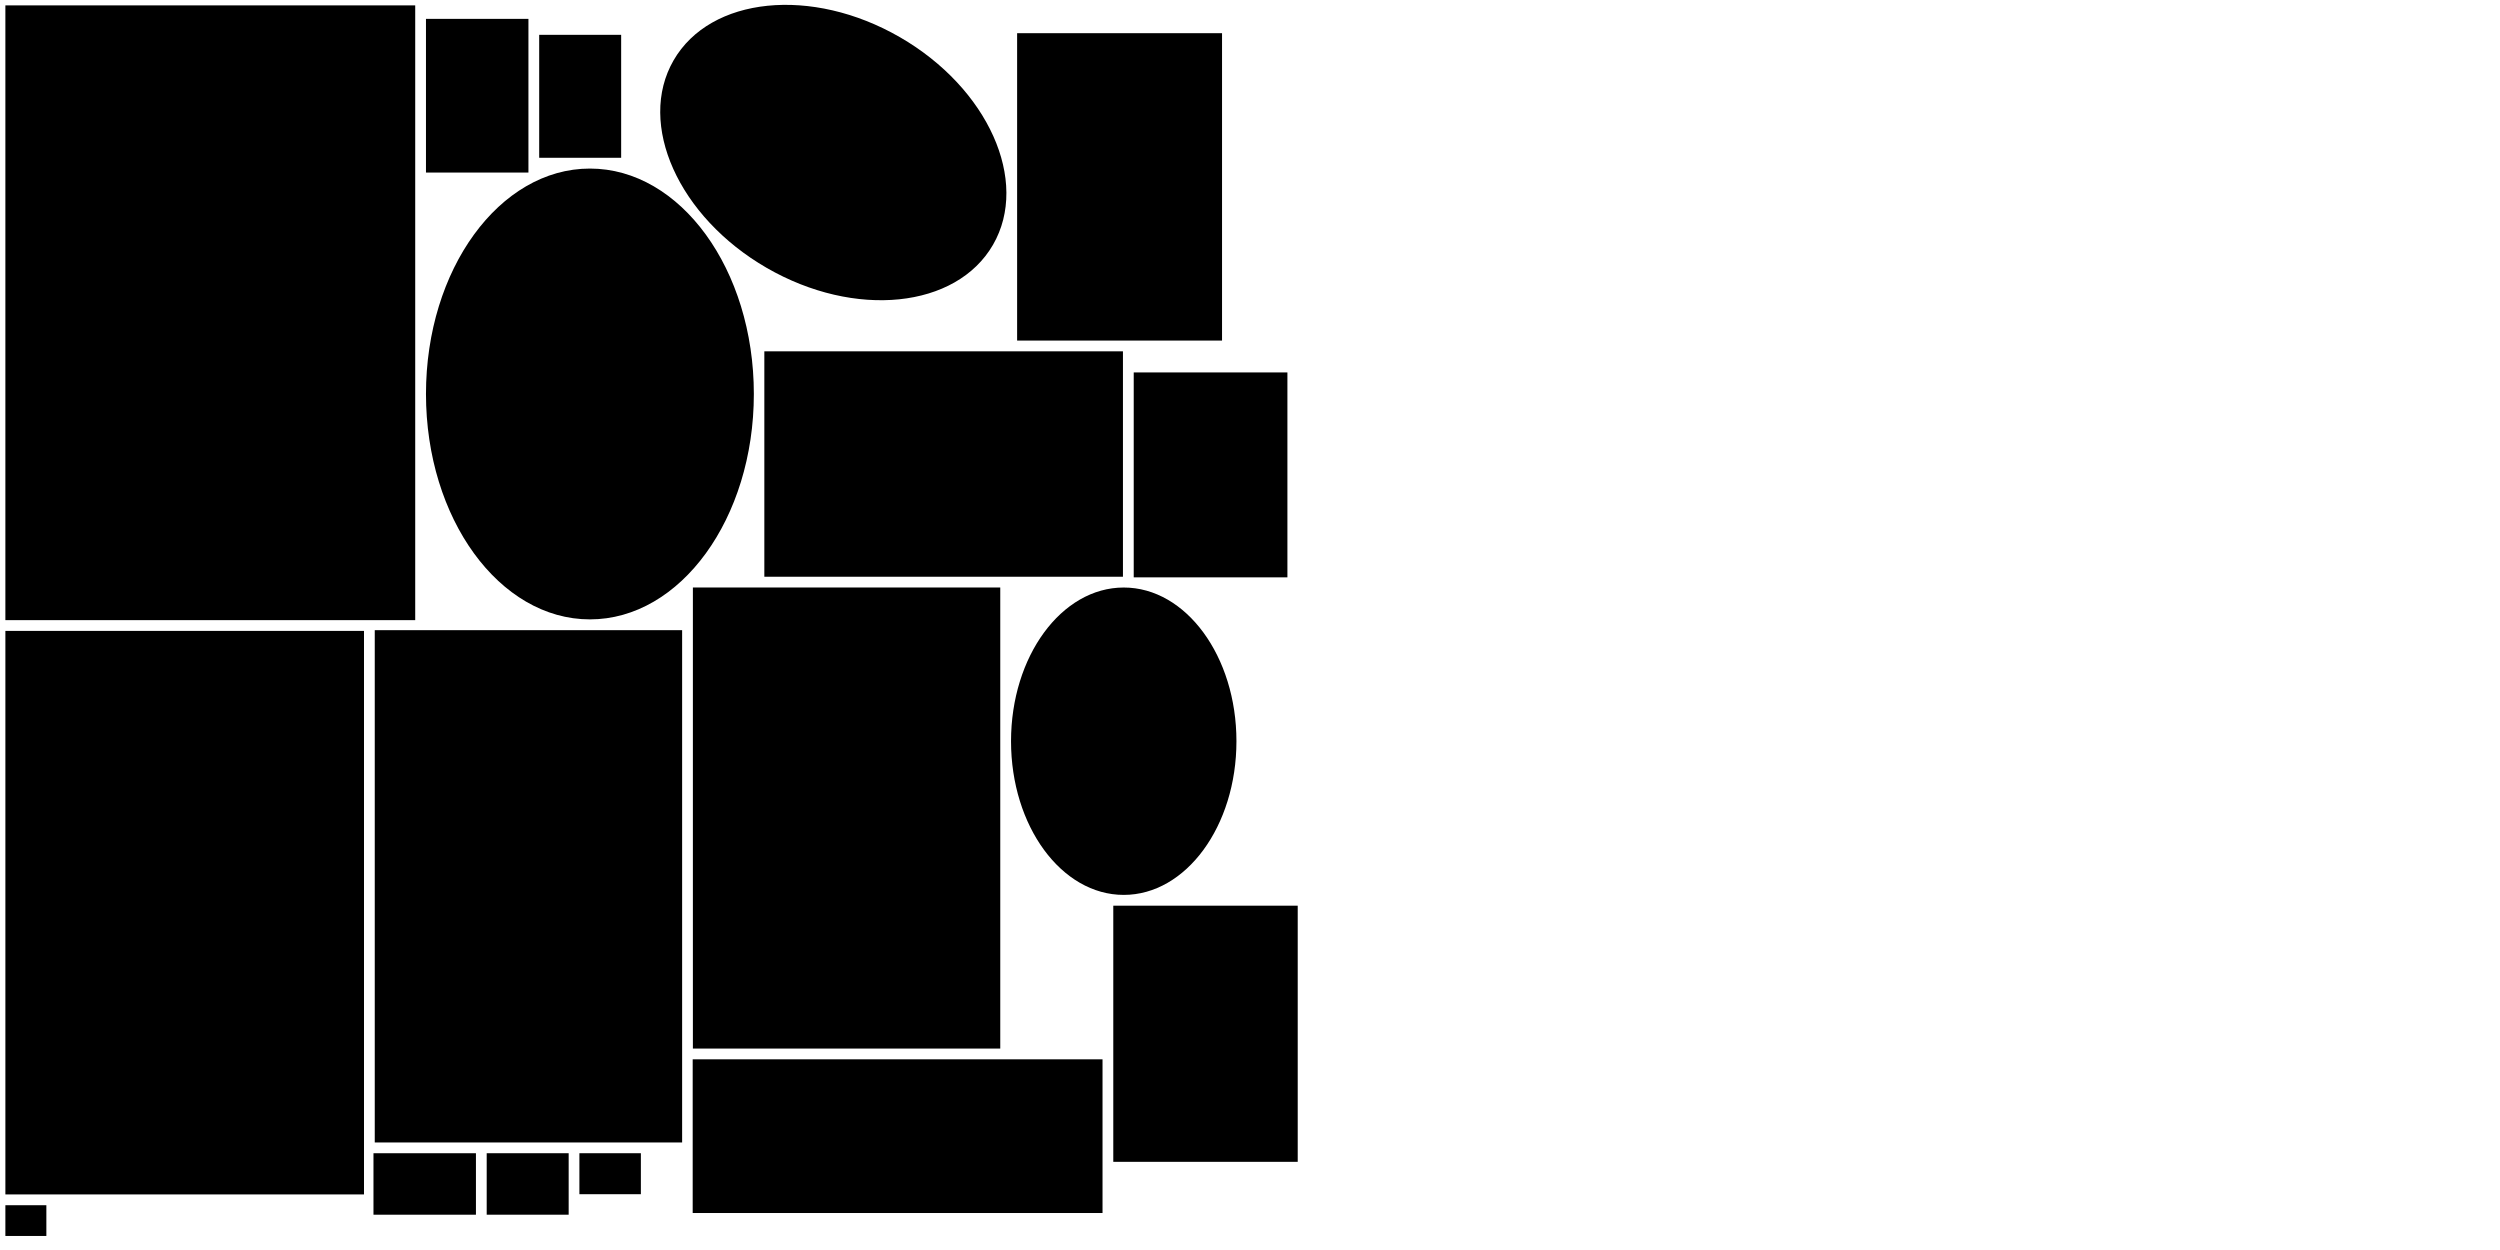
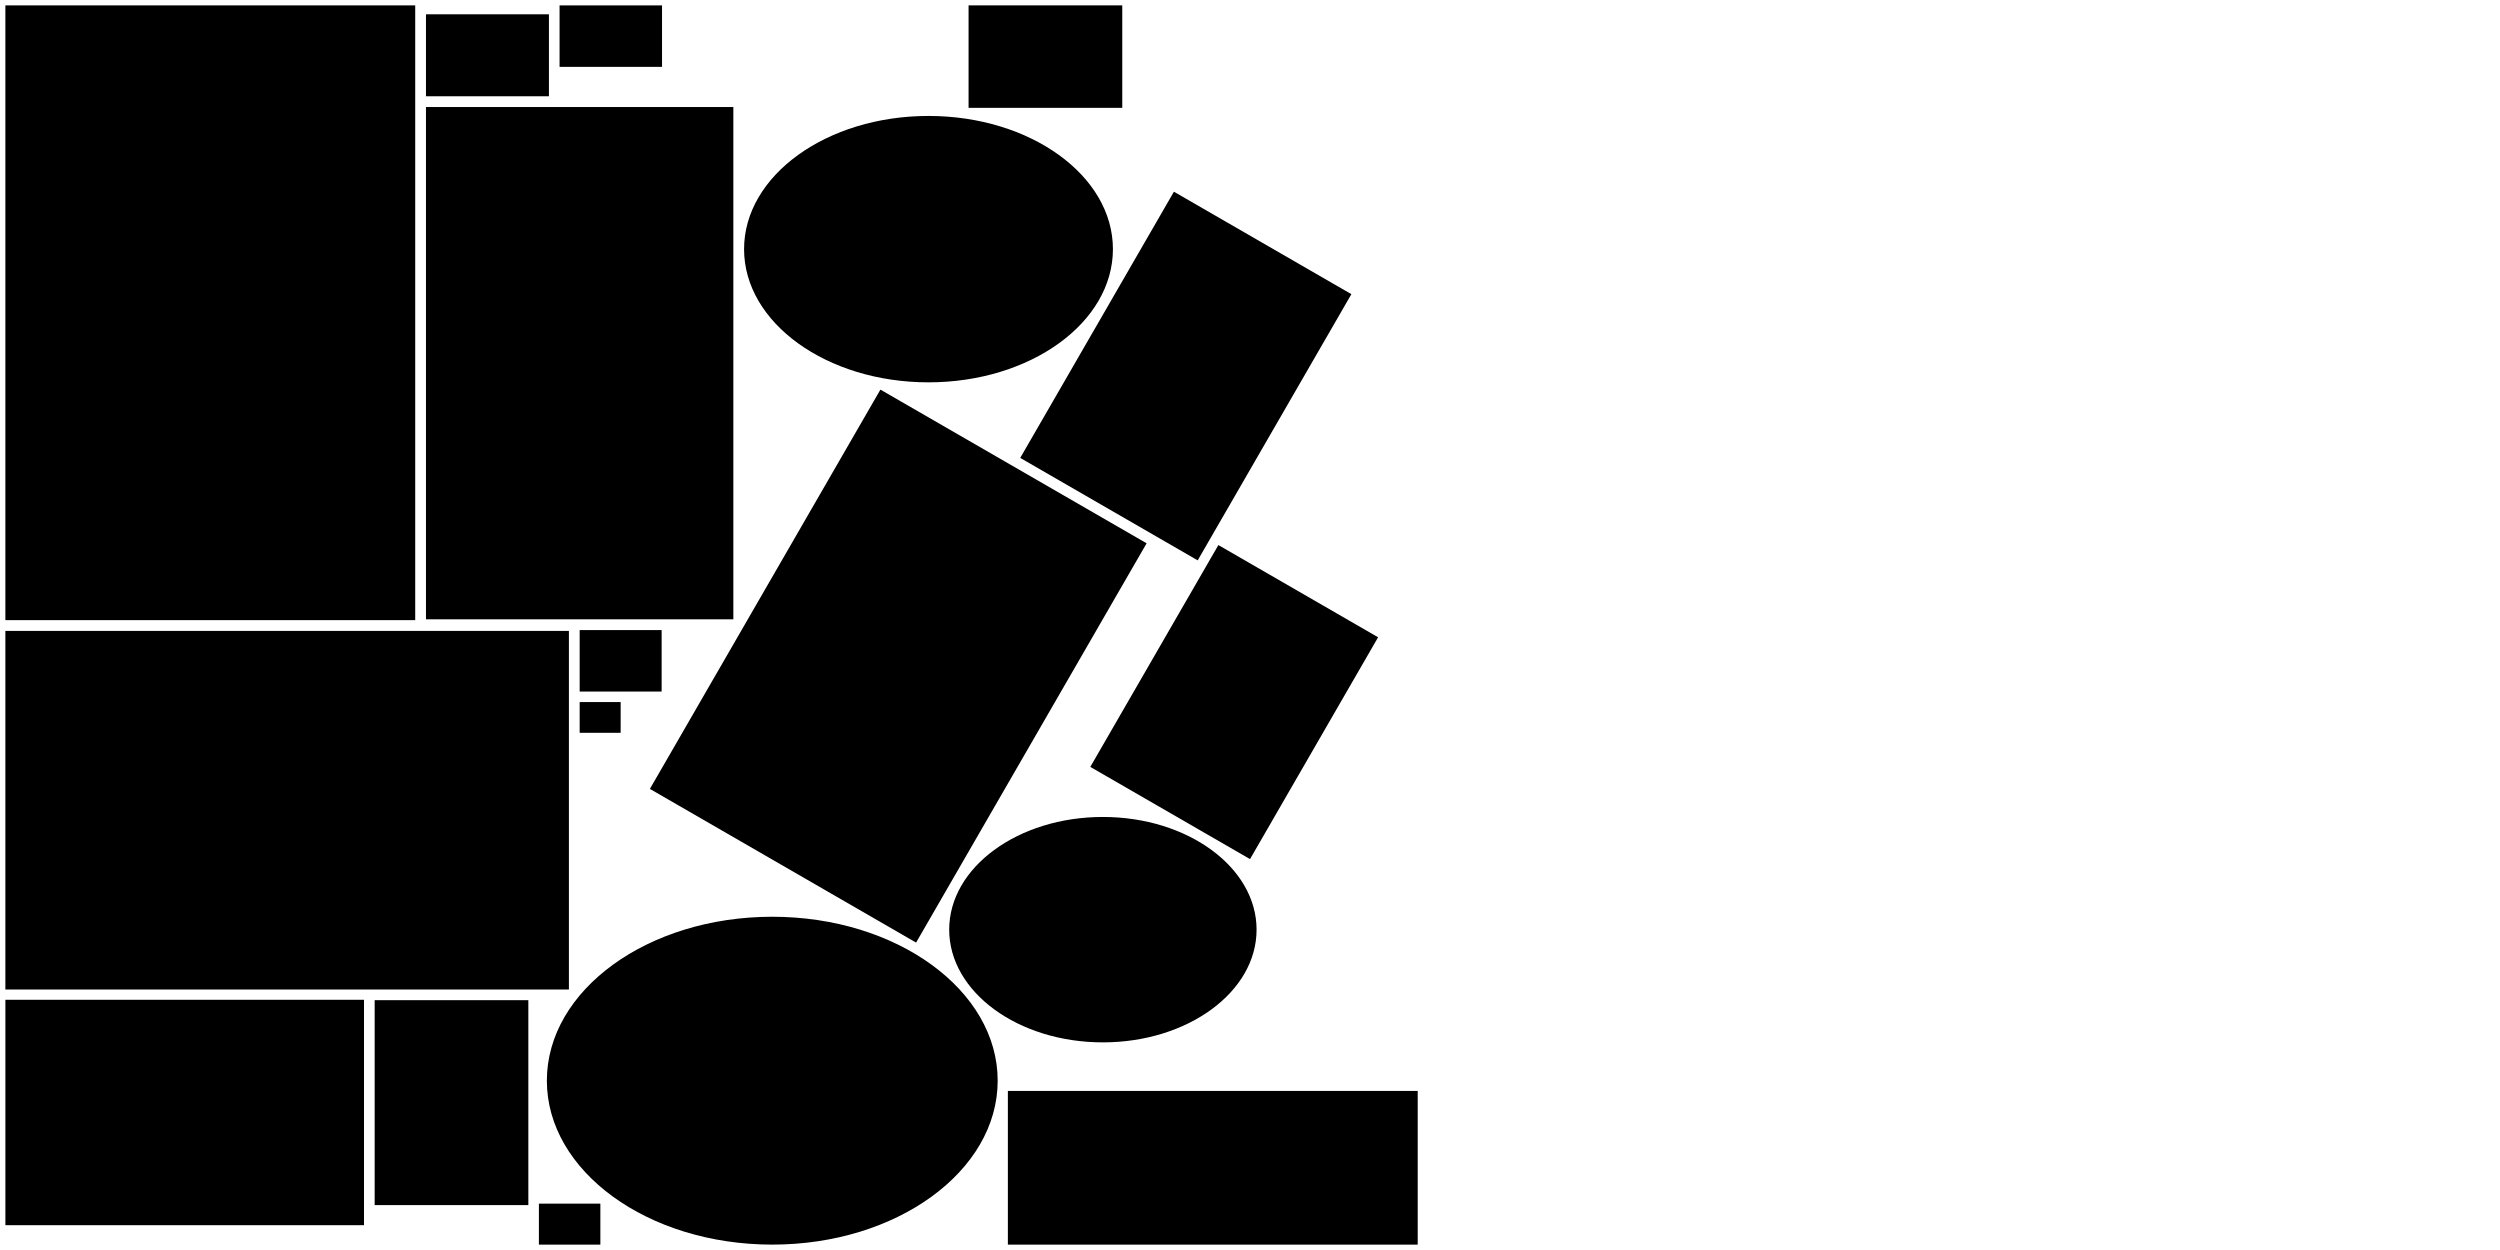
<svg xmlns="http://www.w3.org/2000/svg" viewBox="0 0 2440 1220" width="2440" height="1220">
  <path d="M 0,0 L 600,0 L 600,400 L 0,400 Z" color="black" fill="black" stroke="none" transform="translate(5.256,615.762) rotate(270.000,-5.256,-5.250)" />
-   <path d="M 0,0 L 550,0 L 550,350 L 0,350 Z" color="black" fill="black" stroke="none" transform="translate(5.250,1176.266) rotate(270.000,-5.250,-5.257)" />
-   <path d="M 0,0 L 500,0 L 500,300 L 0,300 Z" color="black" fill="black" stroke="none" transform="translate(365.758,1125.547) rotate(270.000,-5.250,-5.250)" />
-   <path d="M 220,0 A 220,160 0 0,1 1.34711147906E-14,160 A 220,160 0 0,1 -220,1.95943487864E-14 A 220,160 0 0,1 -4.04133443719E-14,-160 A 220,160 0 0,1 220,-3.91886975727E-14 Z" color="black" fill="black" stroke="none" transform="translate(350.478,609.797) rotate(90.000,225.277,-0.000)" />
-   <path d="M 0,0 L 450,0 L 450,300 L 0,300 Z" color="black" fill="black" stroke="none" transform="translate(676.259,1033.896) rotate(270.000,-5.250,-5.250)" />
-   <path d="M 180,0 A 180,130 0 0,1 1.10218211923E-14,130 A 180,130 0 0,1 -180,1.59204083889E-14 A 180,130 0 0,1 -3.3065463577E-14,-130 A 180,130 0 0,1 180,-3.18408167778E-14 Z" color="black" fill="black" stroke="none" transform="translate(467.577,56.241) rotate(210.000,185.277,0.000)" />
-   <path d="M 0,0 L 350,0 L 350,220 L 0,220 Z" color="black" fill="black" stroke="none" transform="translate(745.994,342.896) rotate(0.000,-5.268,-5.250)" />
-   <path d="M 150,0 A 150,110 0 0,1 9.18485099361E-15,110 A 150,110 0 0,1 -150,1.34711147906E-14 A 150,110 0 0,1 -2.75545529808E-14,-110 A 150,110 0 0,1 150,-2.69422295812E-14 Z" color="black" fill="black" stroke="none" transform="translate(941.491,568.146) rotate(270.000,155.277,0.000)" />
-   <path d="M 0,0 L 400,0 L 400,150 L 0,150 Z" color="black" fill="black" stroke="none" transform="translate(676.062,1033.898) rotate(0.000,-5.250,-5.253)" />
-   <path d="M 0,0 L 300,0 L 300,200 L 0,200 Z" color="black" fill="black" stroke="none" transform="translate(992.712,342.896) rotate(270.000,-5.250,-5.250)" />
-   <path d="M 0,0 L 250,0 L 250,180 L 0,180 Z" color="black" fill="black" stroke="none" transform="translate(1086.562,1144.455) rotate(270.000,-5.250,-5.256)" />
-   <path d="M 0,0 L 200,0 L 200,150 L 0,150 Z" color="black" fill="black" stroke="none" transform="translate(1106.512,573.995) rotate(270.000,-5.250,-5.250)" />
-   <path d="M 0,0 L 150,0 L 150,100 L 0,100 Z" color="black" fill="black" stroke="none" transform="translate(415.773,178.937) rotate(270.000,-5.273,-5.250)" />
-   <path d="M 0,0 L 120,0 L 120,80 L 0,80 Z" color="black" fill="black" stroke="none" transform="translate(526.250,164.494) rotate(270.000,-5.250,-5.250)" />
-   <path d="M 0,0 L 100,0 L 100,60 L 0,60 Z" color="black" fill="black" stroke="none" transform="translate(364.515,1125.555) rotate(0.000,-5.250,-5.264)" />
-   <path d="M 0,0 L 80,0 L 80,60 L 0,60 Z" color="black" fill="black" stroke="none" transform="translate(475.015,1125.547) rotate(0.000,-5.250,-5.250)" />
-   <path d="M 0,0 L 60,0 L 60,40 L 0,40 Z" color="black" fill="black" stroke="none" transform="translate(565.491,1125.547) rotate(0.000,-5.304,-5.250)" />
-   <path d="M 0,0 L 40,0 L 40,30 L 0,30 Z" color="black" fill="black" stroke="none" transform="translate(5.250,1176.297) rotate(0.000,-5.250,-5.288)" />
+   <path d="M 0,0 L 550,0 L 550,350 L 0,350 Z" color="black" fill="black" stroke="none" transform="translate(5.250,615.769) rotate(0.000,-5.250,-5.257)" />
+   <path d="M 0,0 L 500,0 L 500,300 L 0,300 Z" color="black" fill="black" stroke="none" transform="translate(415.750,614.957) rotate(270.000,-5.250,-5.250)" />
+   <path d="M 220,0 A 220,160 0 0,1 1.34711147906E-14,160 A 220,160 0 0,1 -220,1.95943487864E-14 A 220,160 0 0,1 -4.04133443719E-14,-160 A 220,160 0 0,1 220,-3.91886975727E-14 Z" color="black" fill="black" stroke="none" transform="translate(303.179,1054.743) rotate(180.000,225.277,-0.000)" />
+   <path d="M 0,0 L 450,0 L 450,300 L 0,300 Z" color="black" fill="black" stroke="none" transform="translate(632.370,777.145) rotate(300.000,-5.250,-5.250)" />
+   <path d="M 180,0 A 180,130 0 0,1 1.10218211923E-14,130 A 180,130 0 0,1 -180,1.59204083889E-14 A 180,130 0 0,1 -3.3065463577E-14,-130 A 180,130 0 0,1 180,-3.18408167778E-14 Z" color="black" fill="black" stroke="none" transform="translate(535.657,243.167) rotate(180.000,185.277,0.000)" />
+   <path d="M 0,0 L 350,0 L 350,220 L 0,220 Z" color="black" fill="black" stroke="none" transform="translate(5.268,975.783) rotate(0.000,-5.268,-5.250)" />
+   <path d="M 150,0 A 150,110 0 0,1 9.18485099361E-15,110 A 150,110 0 0,1 -150,1.34711147906E-14 A 150,110 0 0,1 -2.75545529808E-14,-110 A 150,110 0 0,1 150,-2.69422295812E-14 Z" color="black" fill="black" stroke="none" transform="translate(765.862,907.353) rotate(180.000,155.277,0.000)" />
+   <path d="M 0,0 L 400,0 L 400,150 L 0,150 Z" color="black" fill="black" stroke="none" transform="translate(983.683,1064.747) rotate(0.000,-5.250,-5.253)" />
+   <path d="M 0,0 L 300,0 L 300,200 L 0,200 Z" color="black" fill="black" stroke="none" transform="translate(993.823,454.091) rotate(300.000,-5.250,-5.250)" />
+   <path d="M 0,0 L 250,0 L 250,180 L 0,180 Z" color="black" fill="black" stroke="none" transform="translate(1062.207,755.662) rotate(300.000,-5.250,-5.256)" />
+   <path d="M 0,0 L 200,0 L 200,150 L 0,150 Z" color="black" fill="black" stroke="none" transform="translate(365.668,1186.670) rotate(270.000,-5.250,-5.250)" />
+   <path d="M 0,0 L 150,0 L 150,100 L 0,100 Z" color="black" fill="black" stroke="none" transform="translate(945.326,5.250) rotate(0.000,-5.273,-5.250)" />
+   <path d="M 0,0 L 120,0 L 120,80 L 0,80 Z" color="black" fill="black" stroke="none" transform="translate(415.750,13.957) rotate(0.000,-5.250,-5.250)" />
+   <path d="M 0,0 L 100,0 L 100,60 L 0,60 Z" color="black" fill="black" stroke="none" transform="translate(546.137,5.264) rotate(0.000,-5.250,-5.264)" />
+   <path d="M 0,0 L 80,0 L 80,60 L 0,60 Z" color="black" fill="black" stroke="none" transform="translate(565.750,614.957) rotate(0.000,-5.250,-5.250)" />
+   <path d="M 0,0 L 60,0 L 60,40 L 0,40 Z" color="black" fill="black" stroke="none" transform="translate(525.960,1174.750) rotate(0.000,-5.304,-5.250)" />
+   <path d="M 0,0 L 40,0 L 40,30 L 0,30 Z" color="black" fill="black" stroke="none" transform="translate(565.750,685.211) rotate(0.000,-5.250,-5.288)" />
</svg>
